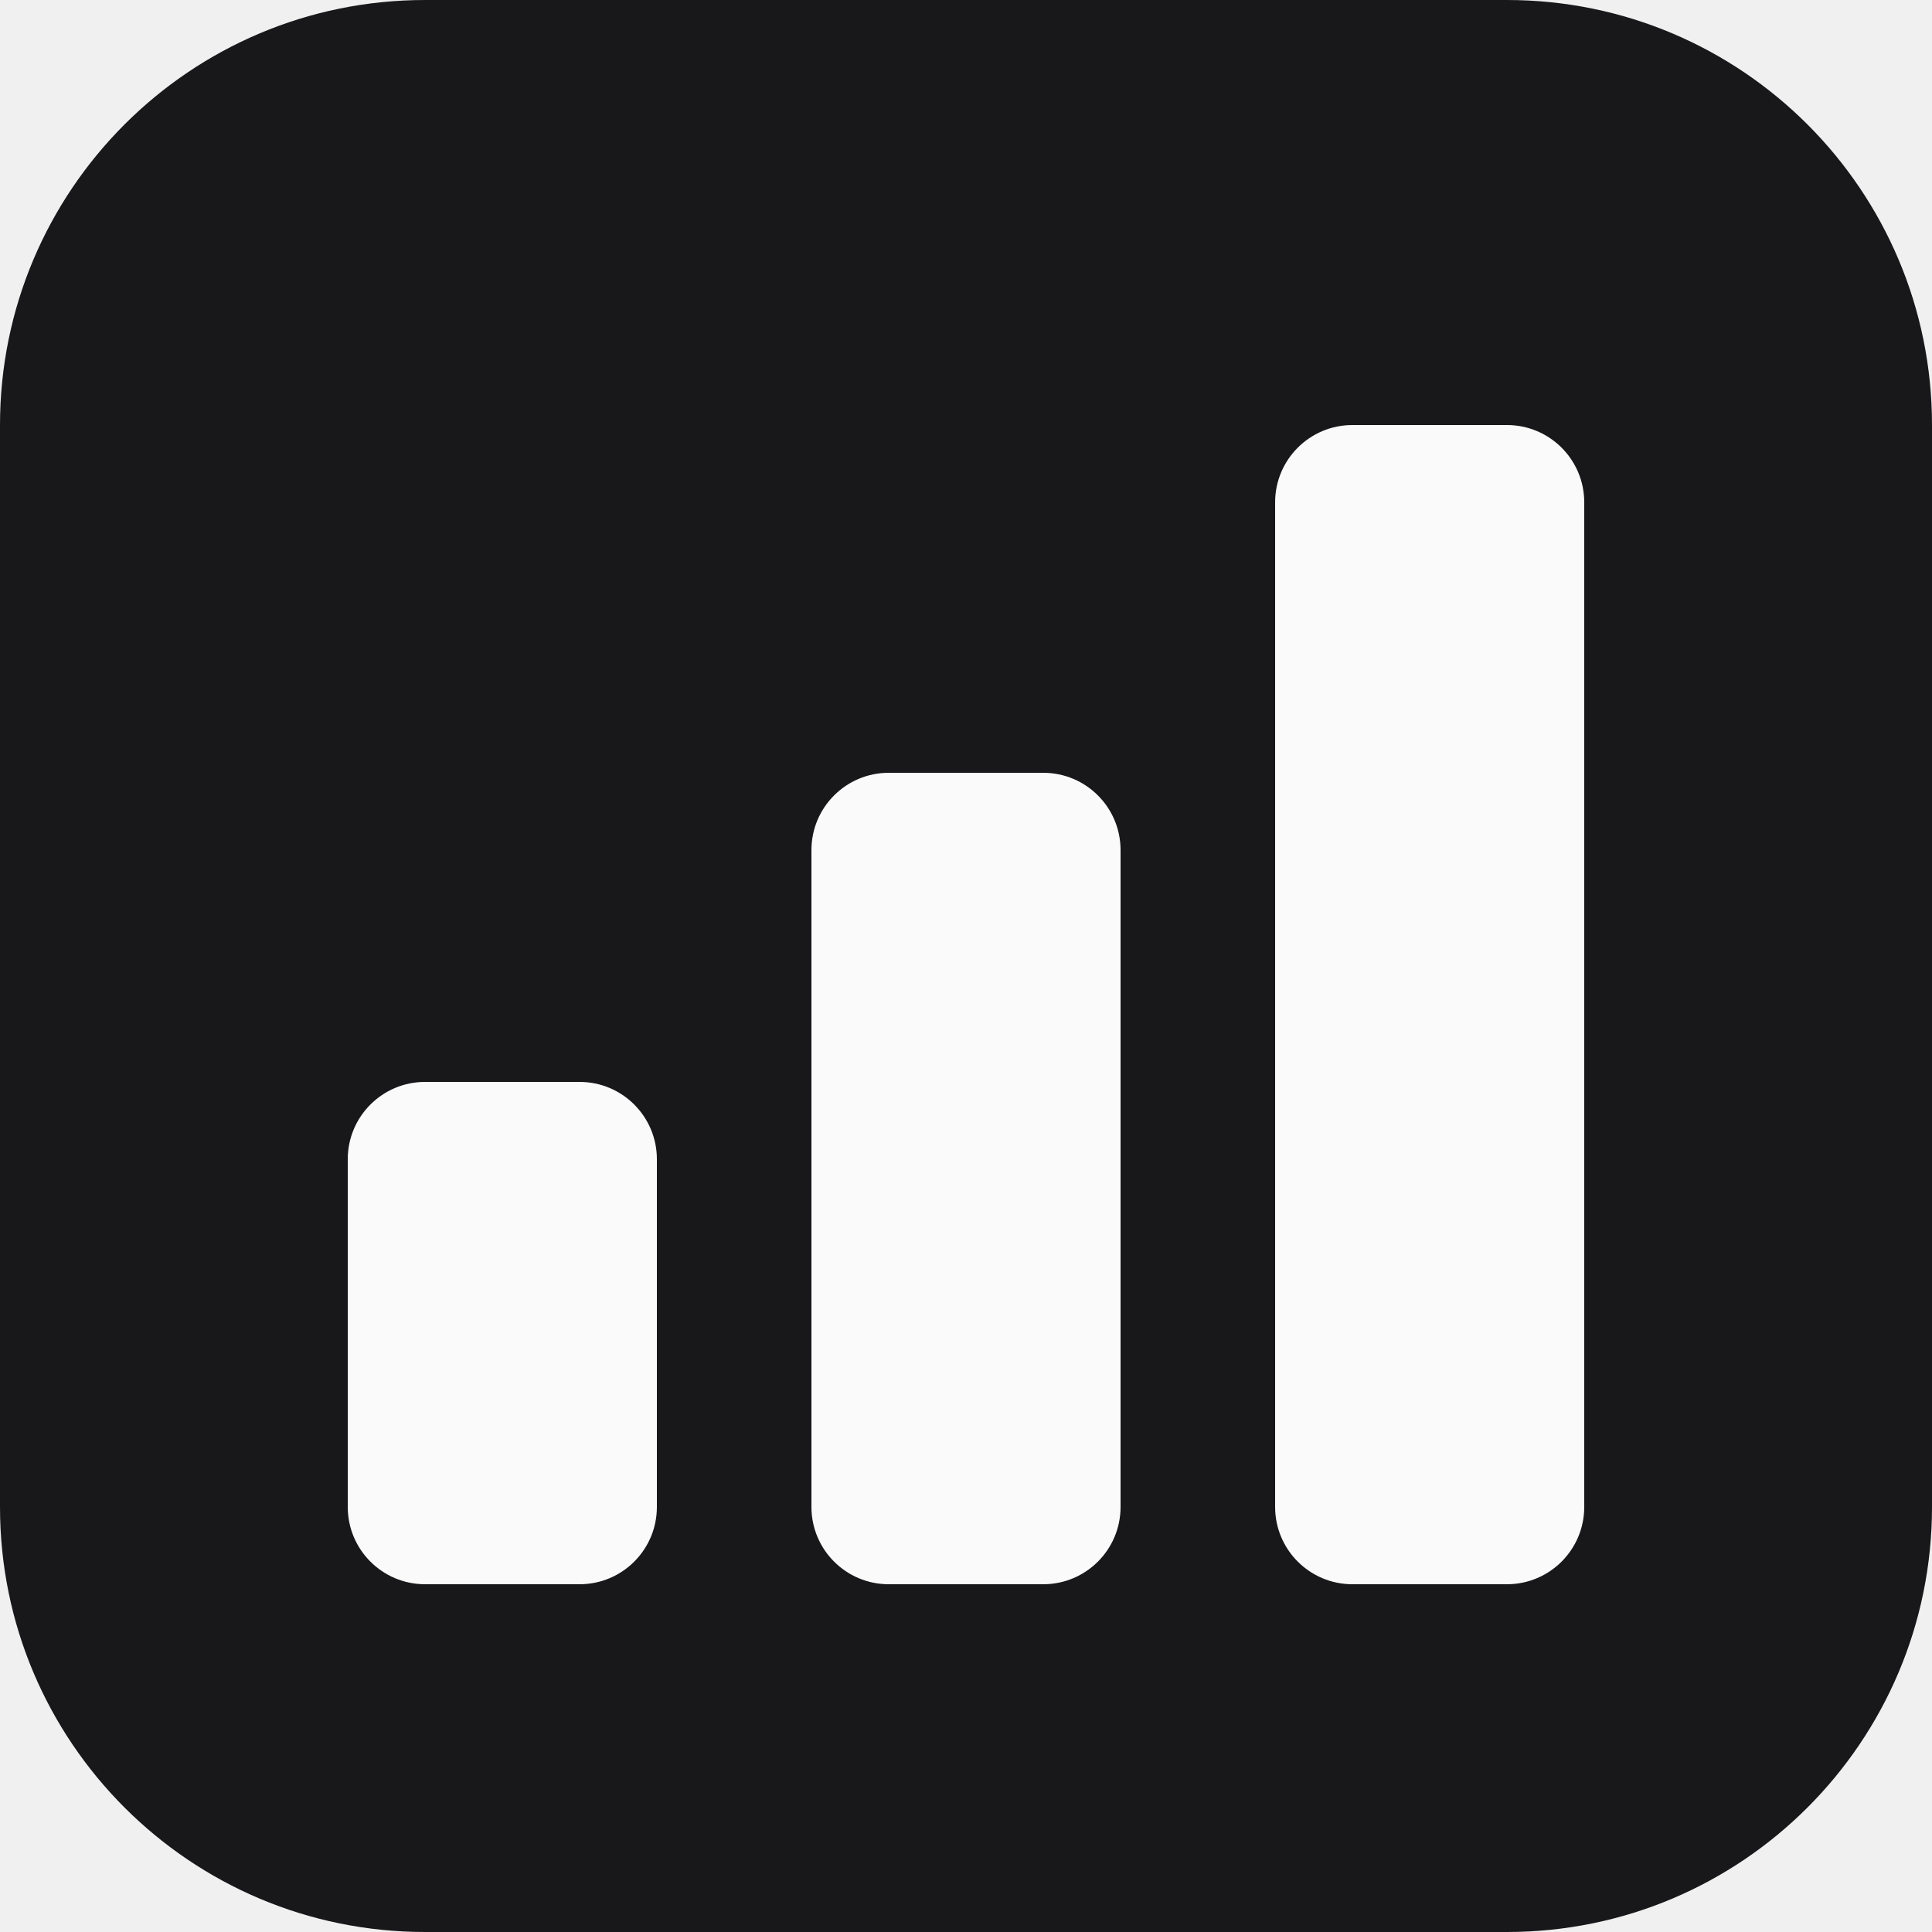
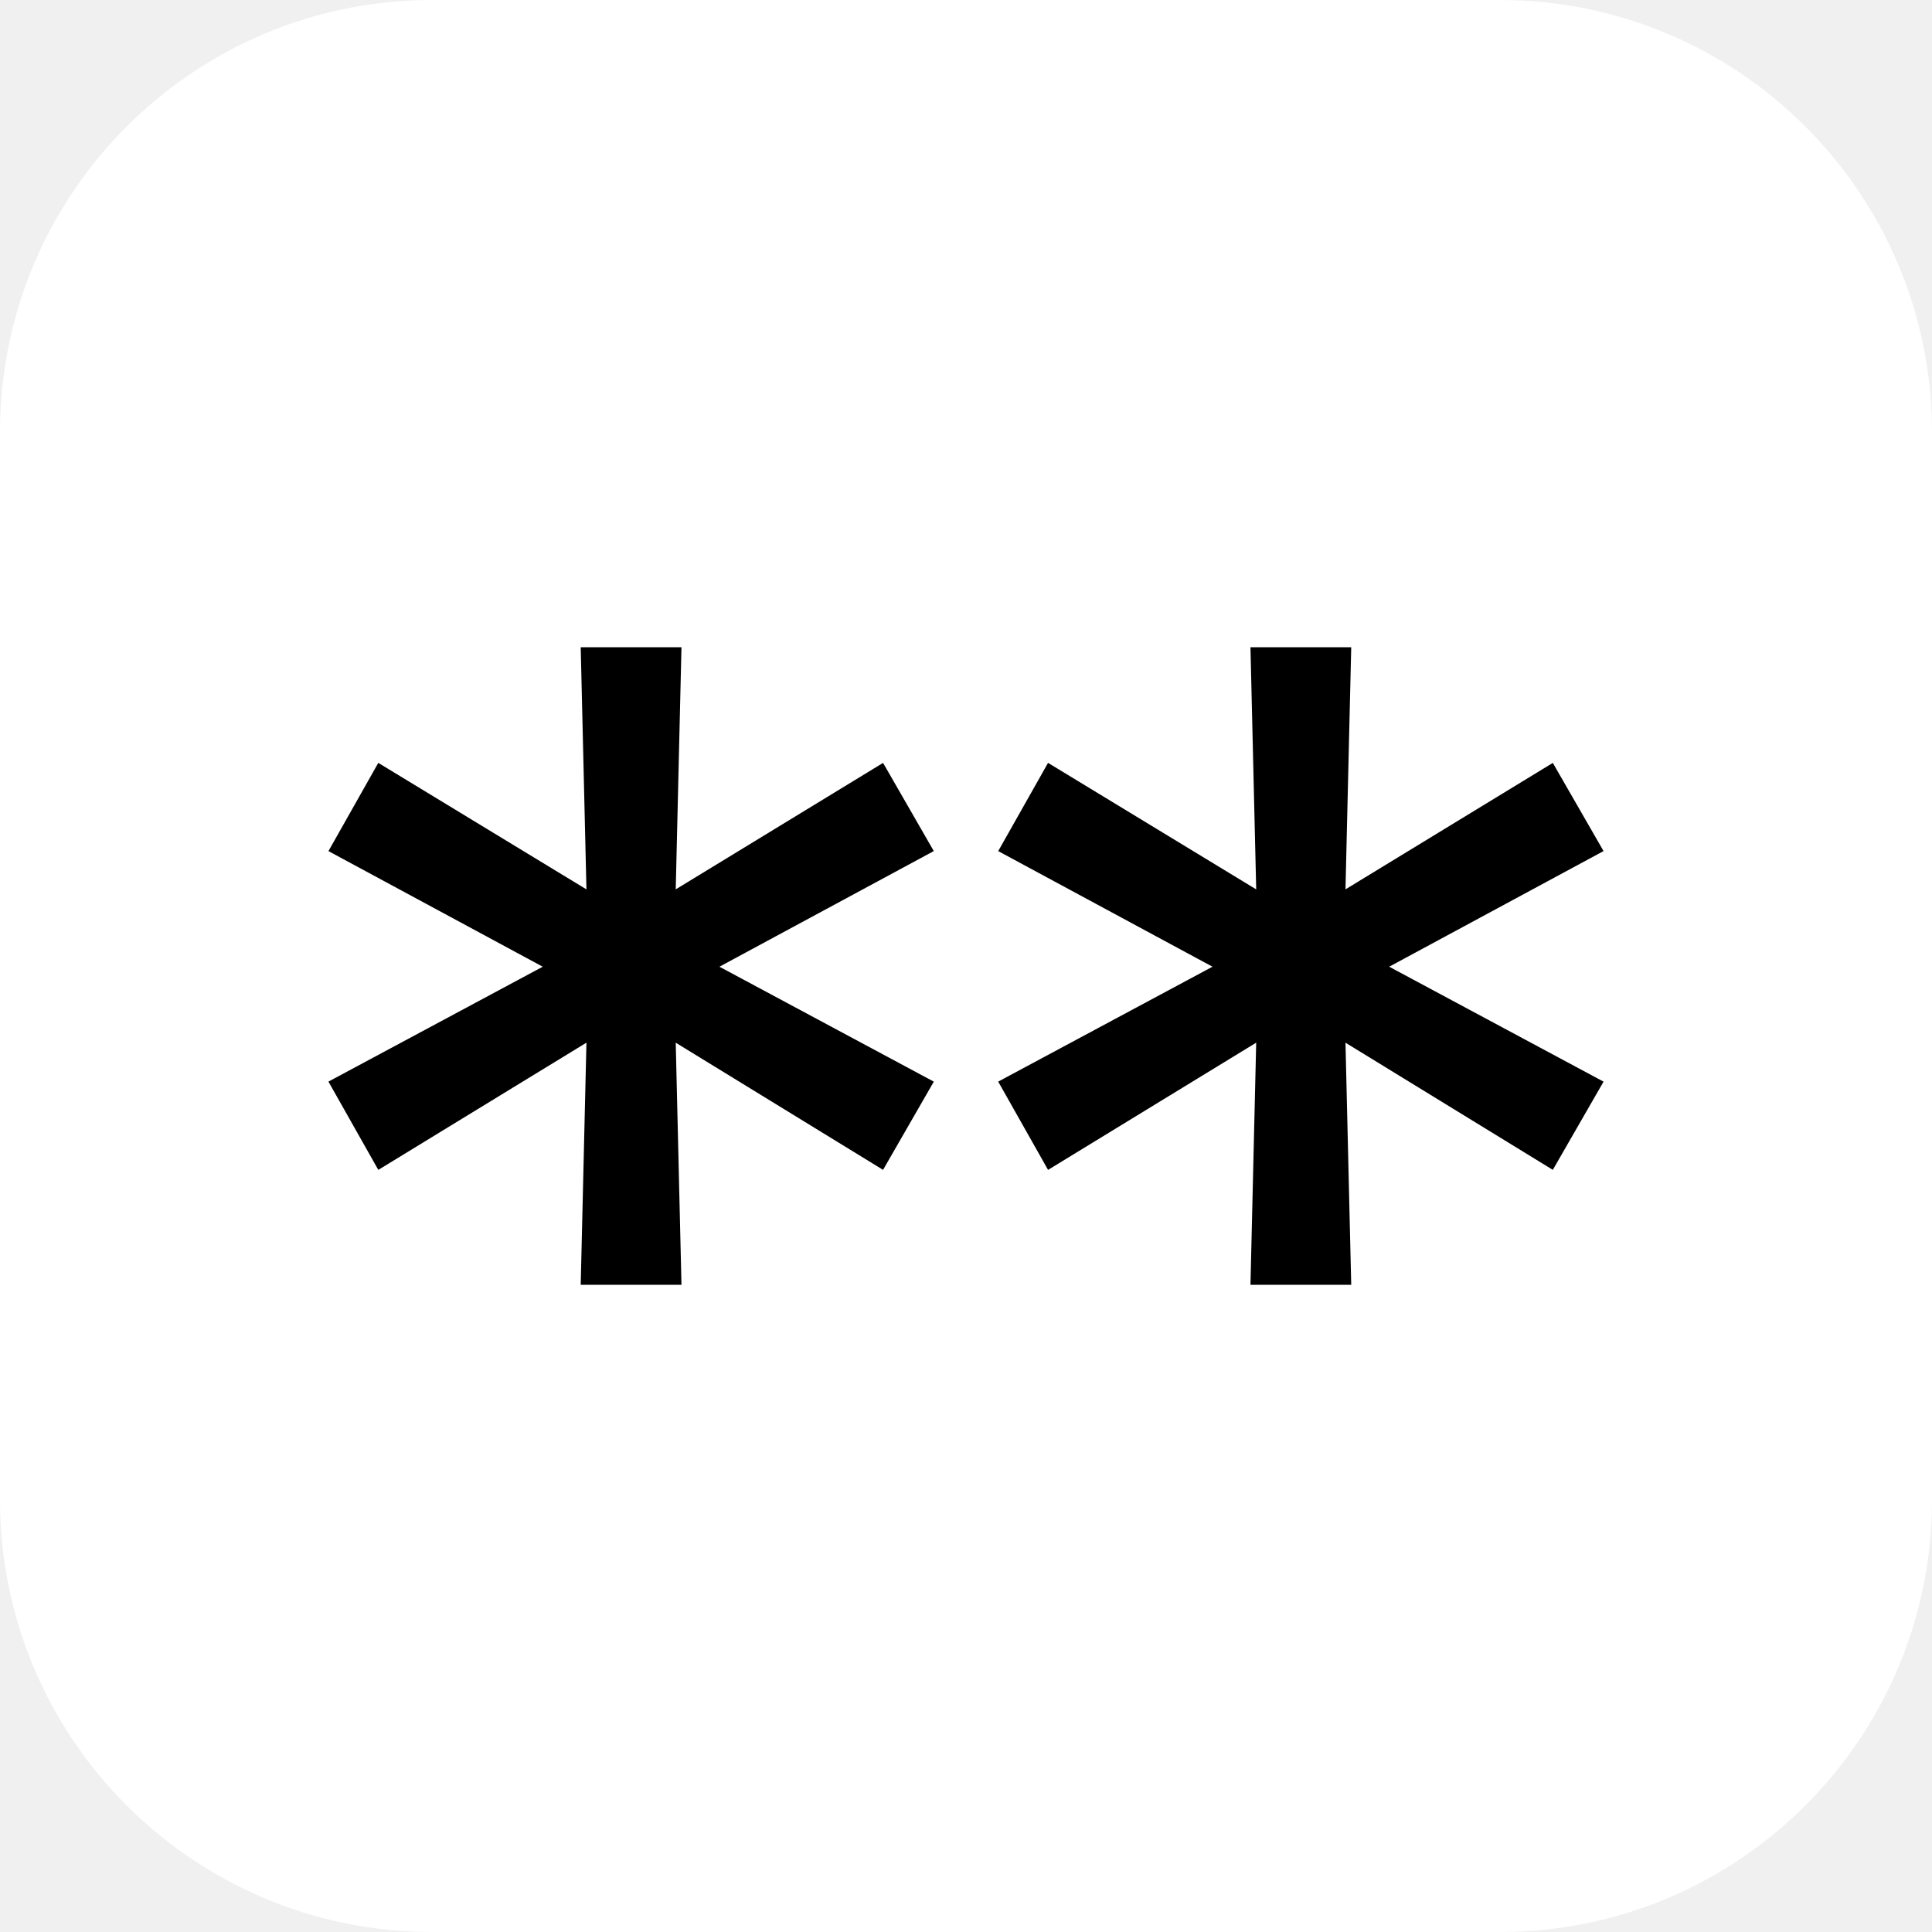
- <svg xmlns="http://www.w3.org/2000/svg" viewBox="0 0 100 100" role="img" aria-label="leaderboard">
+ <svg xmlns="http://www.w3.org/2000/svg" viewBox="0 0 512 512" role="img" aria-label="Anara">
  <style>
-     .tile { fill: #18181b; }
-     .bar { fill: #fafafa; }
+     .tile { fill: #ffffff; }
+     .mark { fill: #000000; }
    @media (prefers-color-scheme: dark) {
-       .tile { fill: #fafafa; }
-       .bar { fill: #18181b; }
+       .tile { fill: #000000; }
+       .mark { fill: #ffffff; }
    }
  </style>
-   <rect class="tile" width="100" height="100" rx="22" />
-   <rect class="bar" x="18" y="56" width="16" height="26" rx="4" />
-   <rect class="bar" x="42" y="40" width="16" height="42" rx="4" />
-   <rect class="bar" x="66" y="22" width="16" height="60" rx="4" />
+   <rect class="tile" width="512" height="512" rx="114.534" />
+   <g class="mark" transform="translate(87.04 171.52) scale(1.430119)">
+     <path d="M64.356 44.868L102.776 21.437L112.176 37.775L72.456 59.204L112.179 80.502L102.774 96.848L64.356 73.285L65.419 118.144H46.747L47.81 73.279L9.241 96.854L0 80.495L39.709 59.204L0.002 37.781L9.238 21.431L47.81 44.874L46.747 0H65.419L64.356 44.868Z" />
+     <path d="M188.465 44.868L226.886 21.437L236.286 37.775L196.566 59.204L236.288 80.502L226.884 96.848L188.465 73.285L189.528 118.144H170.857L171.92 73.279L133.35 96.854L124.111 80.495L163.819 59.204L124.113 37.781L133.348 21.431L171.92 44.874L170.857 0H189.528L188.465 44.868Z" />
+   </g>
</svg>
